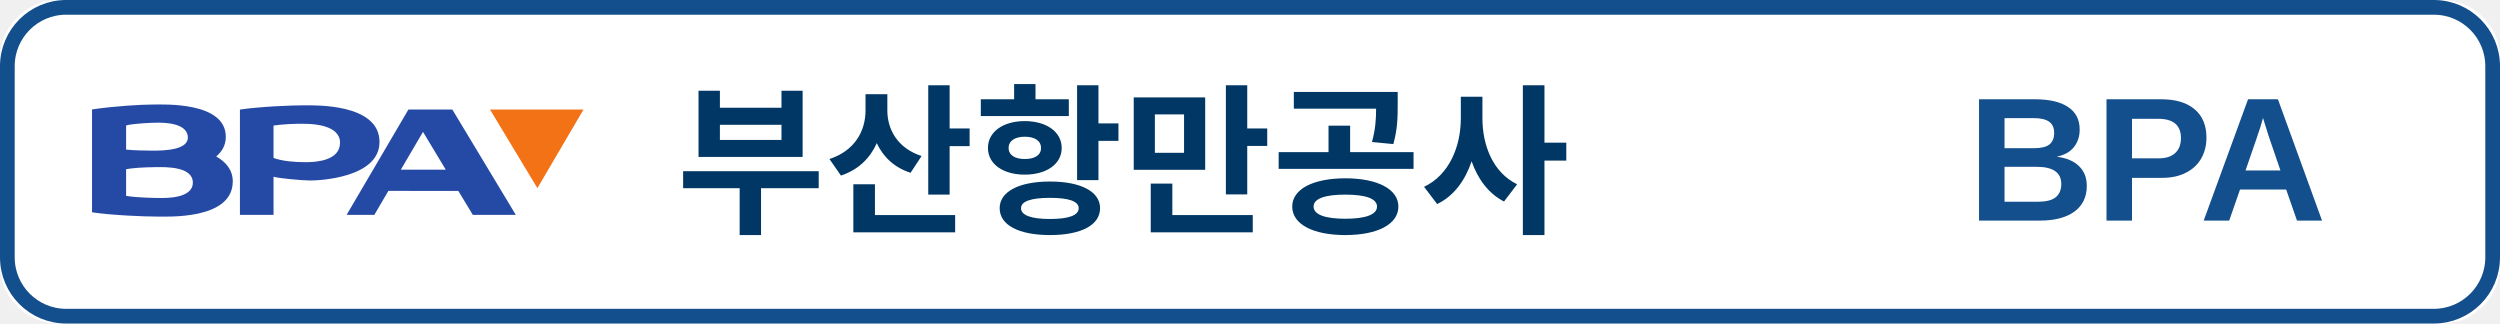
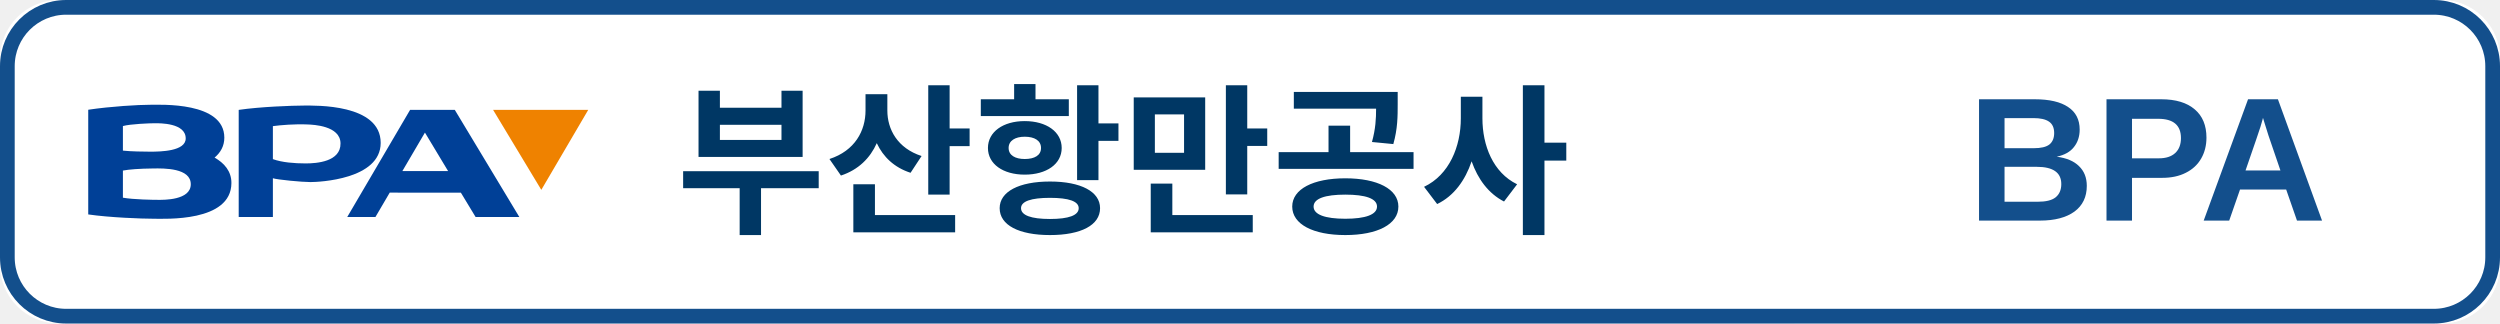
- <svg xmlns="http://www.w3.org/2000/svg" width="170.0" height="22" viewBox="0 0 170.0 22" role="img" aria-label="부산항만공사 BPA">
+ <svg xmlns="http://www.w3.org/2000/svg" xmlns:xlink="http://www.w3.org/1999/xlink" width="170.0" height="22" viewBox="0 0 170.0 22" role="img" aria-label="부산항만공사 BPA">
  <defs>
    <clipPath id="badge-shape">
      <rect width="170.0" height="22" rx="4" />
    </clipPath>
  </defs>
  <g clip-path="url(#badge-shape)">
    <rect width="170.0" height="22" rx="4" fill="#ffffff" />
    <path d="M122.0 0h48v22h-48z" fill="#ffffff" />
  </g>
  <rect x="0.5" y="0.5" width="169.0" height="21" rx="4" fill="none" stroke="#134f8c" />
-   <g transform="translate(-10.175 -56.340) scale(0.165049)">
-     <path fill="#254aa5" d="m226.781 411.269 9.141-15.586 9.379 15.586Zm21.234-24.781h-18.109l-25.449 43.379h11.422L221.664 420l28.813.012 5.965 9.855h17.711Zm0 0" />
-     <path fill="#254aa5" d="M187.609 408.172c-4.453 0-9.59-.391-13.266-1.742v-13.359c3.144-.43 8.867-.914 14.137-.676 2.125.094 13.168.48 13.258 7.645.098 7.453-9.676 8.133-14.129 8.133m-.773-23.434c-4.644 0-17.715.488-26.336 1.75v43.379h13.844v-15.695c1.738.582 11.719 1.551 15.195 1.551 3.492 0 28.465-1.059 28.465-15.875 0-15.879-26.52-15.109-31.168-15.109m-73.23 26.328c2.5-.477 6.582-.785 12.266-.856 4.453-.059 15.223-.219 15.223 6.395 0 6.531-11.035 6.312-13.168 6.312s-9.926-.098-14.32-.867Zm0-18.031c3.016-.84 10.891-1.137 12.914-1.137 2.027 0 12.52-.156 12.52 6.152 0 5.215-10.184 5.363-14.414 5.363-2.277 0-7.965-.078-11.02-.43Zm37.133 12.77c2.379-2 3.941-4.629 3.941-8.066 0-14.609-25.789-13.32-30.211-13.32-4.414 0-15.664.629-24.906 2.016v42.395c8.609 1.258 21.68 1.742 26.324 1.742 4.656 0 31.566 1.457 31.664-14.426.031-4.793-2.871-8.078-6.812-10.34" />
-     <path fill="#f47216" d="M263.523 386.477h38.535l-19.004 32.398Zm0 0" />
+   <g transform="translate(20.355 8.339) scale(0.167906)">
+     <path fill="#004097" d="M50.864,4.031l9.38,15.587H41.723L50.864,4.031z M44.85-5.163L19.401,38.214H30.82l5.784-9.866l28.815,0.015  l5.963,9.852h17.712L62.959-5.163H44.85z" />
+     <g>
+       <defs>
+         <rect id="SVGID_1_" x="-85.495" y="-7.262" width="202.494" height="46.215" />
+       </defs>
+       <clipPath id="SVGID_2_">
+         <use xlink:href="#SVGID_1_" overflow="visible" />
+       </clipPath>
+       <path clip-path="url(#SVGID_2_)" fill="#004097" d="M1.776-6.912c-4.644,0-17.715,0.486-26.333,1.748v43.377h13.843V22.521   c1.739,0.583,11.718,1.553,15.196,1.553c3.49,0,28.464-1.063,28.464-15.877C32.946-7.682,6.426-6.912,1.776-6.912 M2.551,16.52   c-4.452,0-9.588-0.389-13.265-1.741V1.418C-7.57,0.991-1.847,0.506,3.421,0.743c2.127,0.092,13.167,0.481,13.257,7.645   C16.778,15.842,7.005,16.52,2.551,16.52" />
+       <path clip-path="url(#SVGID_2_)" fill="#004097" d="M-34.321,14.155c2.381-2.002,3.942-4.629,3.942-8.069   c0-14.608-25.79-13.319-30.21-13.319c-4.413,0-15.666,0.627-24.906,2.015v42.395c8.607,1.257,21.681,1.741,26.325,1.741   c4.656,0,31.566,1.457,31.661-14.426C-27.477,19.702-30.377,16.414-34.321,14.155 M-71.453,1.384   c3.018-0.84,10.892-1.138,12.915-1.138c2.028,0,12.518-0.156,12.518,6.152c0,5.216-10.183,5.363-14.413,5.363   c-2.279,0-7.964-0.075-11.02-0.429V1.384z M-71.453,19.415c2.499-0.477,6.582-0.786,12.265-0.855   c4.453-0.06,15.222-0.218,15.222,6.396c0,6.529-11.035,6.313-13.168,6.313c-2.131,0-9.924-0.102-14.319-0.869V19.415z" />
+       <polygon clip-path="url(#SVGID_2_)" fill="#EF8200" points="78.466,-5.173 116.999,-5.173 97.995,27.224  " />
+     </g>
  </g>
  <text x="46.0" y="15" fill="#003764" font-family="-apple-system, BlinkMacSystemFont, 'Segoe UI', 'Noto Sans KR', 'Malgun Gothic', Arial, sans-serif" font-size="11" font-weight="600">부산항만공사</text>
  <text x="146" y="15" fill="#134f8c" text-anchor="middle" font-family="Arial, Helvetica, sans-serif" font-size="12" font-weight="700">BPA</text>
</svg>
